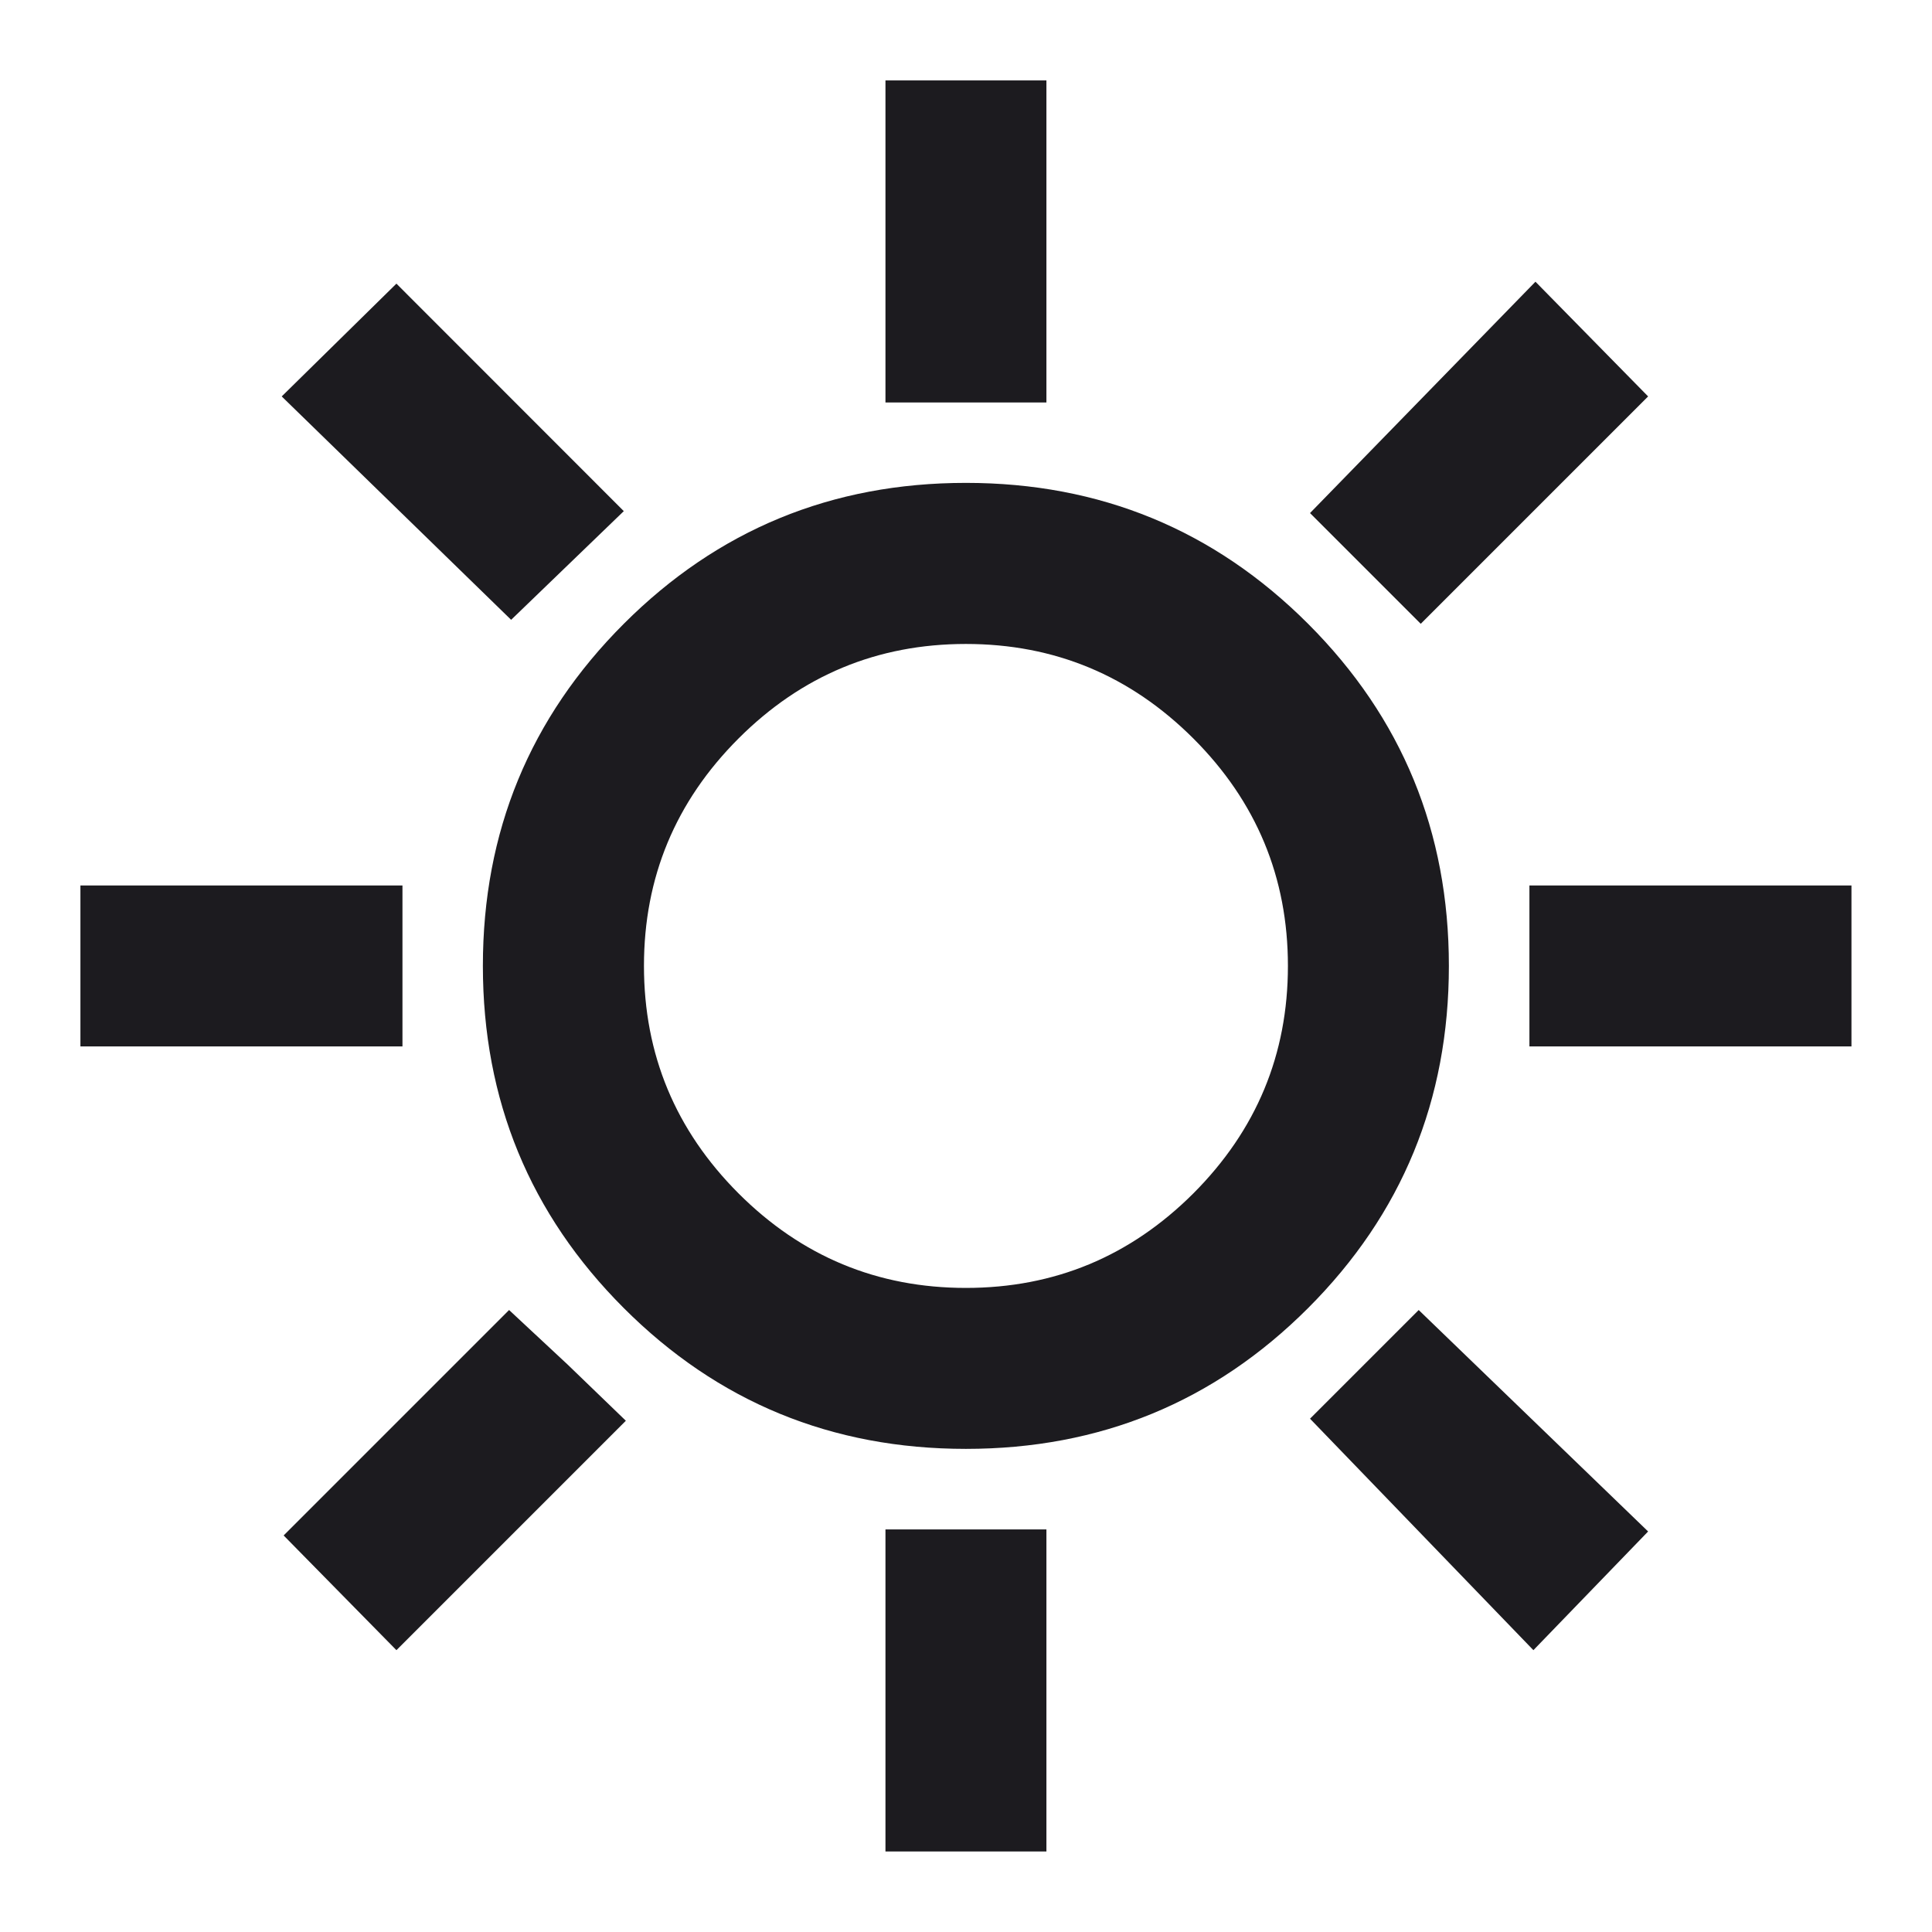
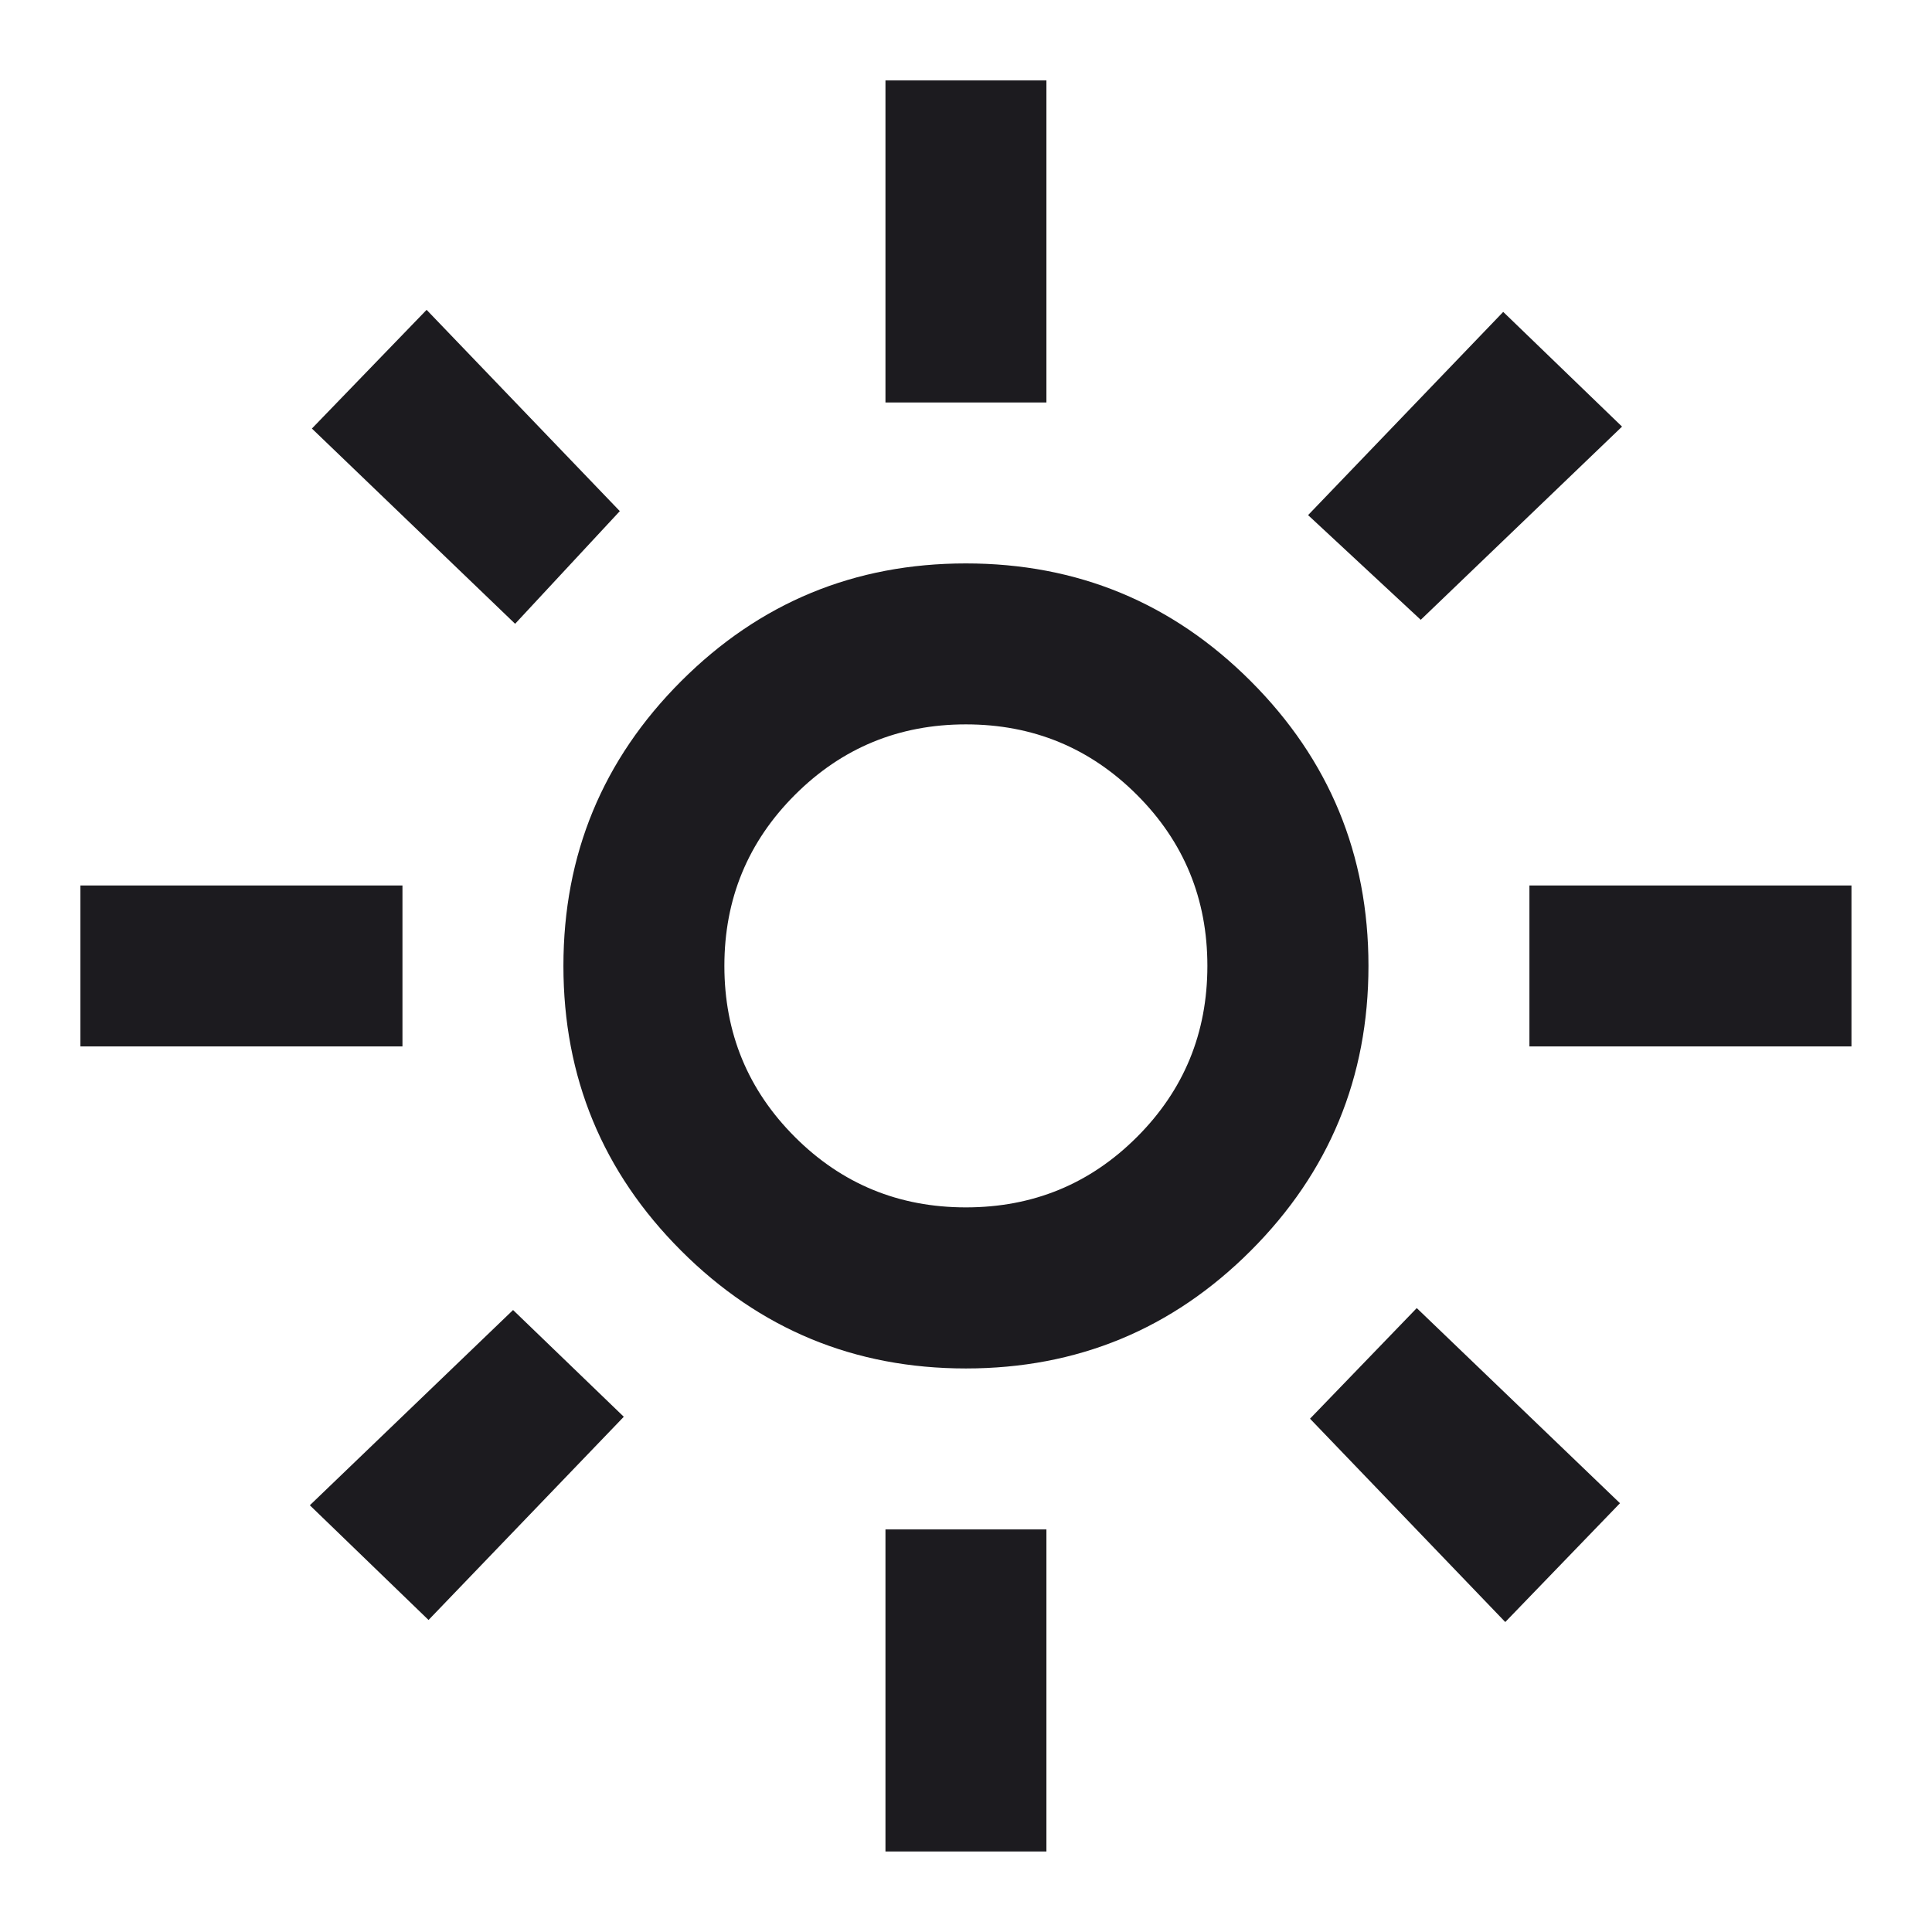
<svg xmlns="http://www.w3.org/2000/svg" width="16" height="16" viewBox="0 0 16 16" fill="none">
-   <mask id="mask0_563_1749" style="mask-type:alpha" maskUnits="userSpaceOnUse" x="0" y="0" width="16" height="16">
+   <mask id="mask0_694_19" style="mask-type:alpha" maskUnits="userSpaceOnUse" x="0" y="0" width="16" height="16">
    <rect width="16" height="16" fill="#D9D9D9" />
  </mask>
-   <g mask="url(#mask0_563_1749)">
-     <path d="M7.333 3.333V0.666H8.666V3.333H7.333ZM11.766 5.166L10.849 4.249L12.716 2.333L13.649 3.283L11.766 5.166ZM12.666 8.666V7.333H15.333V8.666H12.666ZM7.333 15.333V12.666H8.666V15.333H7.333ZM4.233 5.133L2.333 3.283L3.283 2.349L5.166 4.233L4.233 5.133ZM12.699 13.666L10.849 11.749L11.749 10.849L13.649 12.683L12.699 13.666ZM0.666 8.666V7.333H3.333V8.666H0.666ZM3.283 13.666L2.349 12.716L4.216 10.849L4.699 11.299L5.183 11.766L3.283 13.666ZM7.999 11.999C6.888 11.999 5.944 11.611 5.166 10.833C4.388 10.055 3.999 9.11 3.999 7.999C3.999 6.888 4.388 5.944 5.166 5.166C5.944 4.388 6.888 3.999 7.999 3.999C9.11 3.999 10.055 4.388 10.833 5.166C11.611 5.944 11.999 6.888 11.999 7.999C11.999 9.11 11.611 10.055 10.833 10.833C10.055 11.611 9.11 11.999 7.999 11.999ZM7.999 10.666C8.733 10.666 9.36 10.405 9.883 9.883C10.405 9.36 10.666 8.733 10.666 7.999C10.666 7.266 10.405 6.638 9.883 6.116C9.36 5.594 8.733 5.333 7.999 5.333C7.266 5.333 6.638 5.594 6.116 6.116C5.594 6.638 5.333 7.266 5.333 7.999C5.333 8.733 5.594 9.36 6.116 9.883C6.638 10.405 7.266 10.666 7.999 10.666Z" fill="#1C1B1F" />
+   <g mask="url(#mask0_694_19)">
+     <path d="M9.416 9.416C9.805 9.027 9.999 8.555 9.999 7.999C9.999 7.444 9.805 6.972 9.416 6.583C9.027 6.194 8.555 5.999 7.999 5.999C7.444 5.999 6.972 6.194 6.583 6.583C6.194 6.972 5.999 7.444 5.999 7.999C5.999 8.555 6.194 9.027 6.583 9.416C6.972 9.805 7.444 9.999 7.999 9.999C8.555 9.999 9.027 9.805 9.416 9.416ZM5.641 10.358C4.991 9.708 4.666 8.922 4.666 7.999C4.666 7.077 4.991 6.291 5.641 5.641C6.291 4.991 7.077 4.666 7.999 4.666C8.922 4.666 9.708 4.991 10.358 5.641C11.008 6.291 11.333 7.077 11.333 7.999C11.333 8.922 11.008 9.708 10.358 10.358C9.708 11.008 8.922 11.333 7.999 11.333C7.077 11.333 6.291 11.008 5.641 10.358ZM3.333 8.666H0.666V7.333H3.333V8.666ZM15.333 8.666H12.666V7.333H15.333V8.666ZM7.333 3.333V0.666H8.666V3.333H7.333ZM7.333 15.333V12.666H8.666V15.333H7.333ZM4.266 5.166L2.583 3.549L3.533 2.566L5.133 4.233L4.266 5.166ZM12.466 13.433L10.849 11.749L11.733 10.833L13.416 12.449L12.466 13.433ZM10.833 4.266L12.449 2.583L13.433 3.533L11.766 5.133L10.833 4.266ZM2.566 12.466L4.249 10.849L5.166 11.733L3.549 13.416L2.566 12.466Z" fill="#1C1B1F" />
  </g>
</svg>
